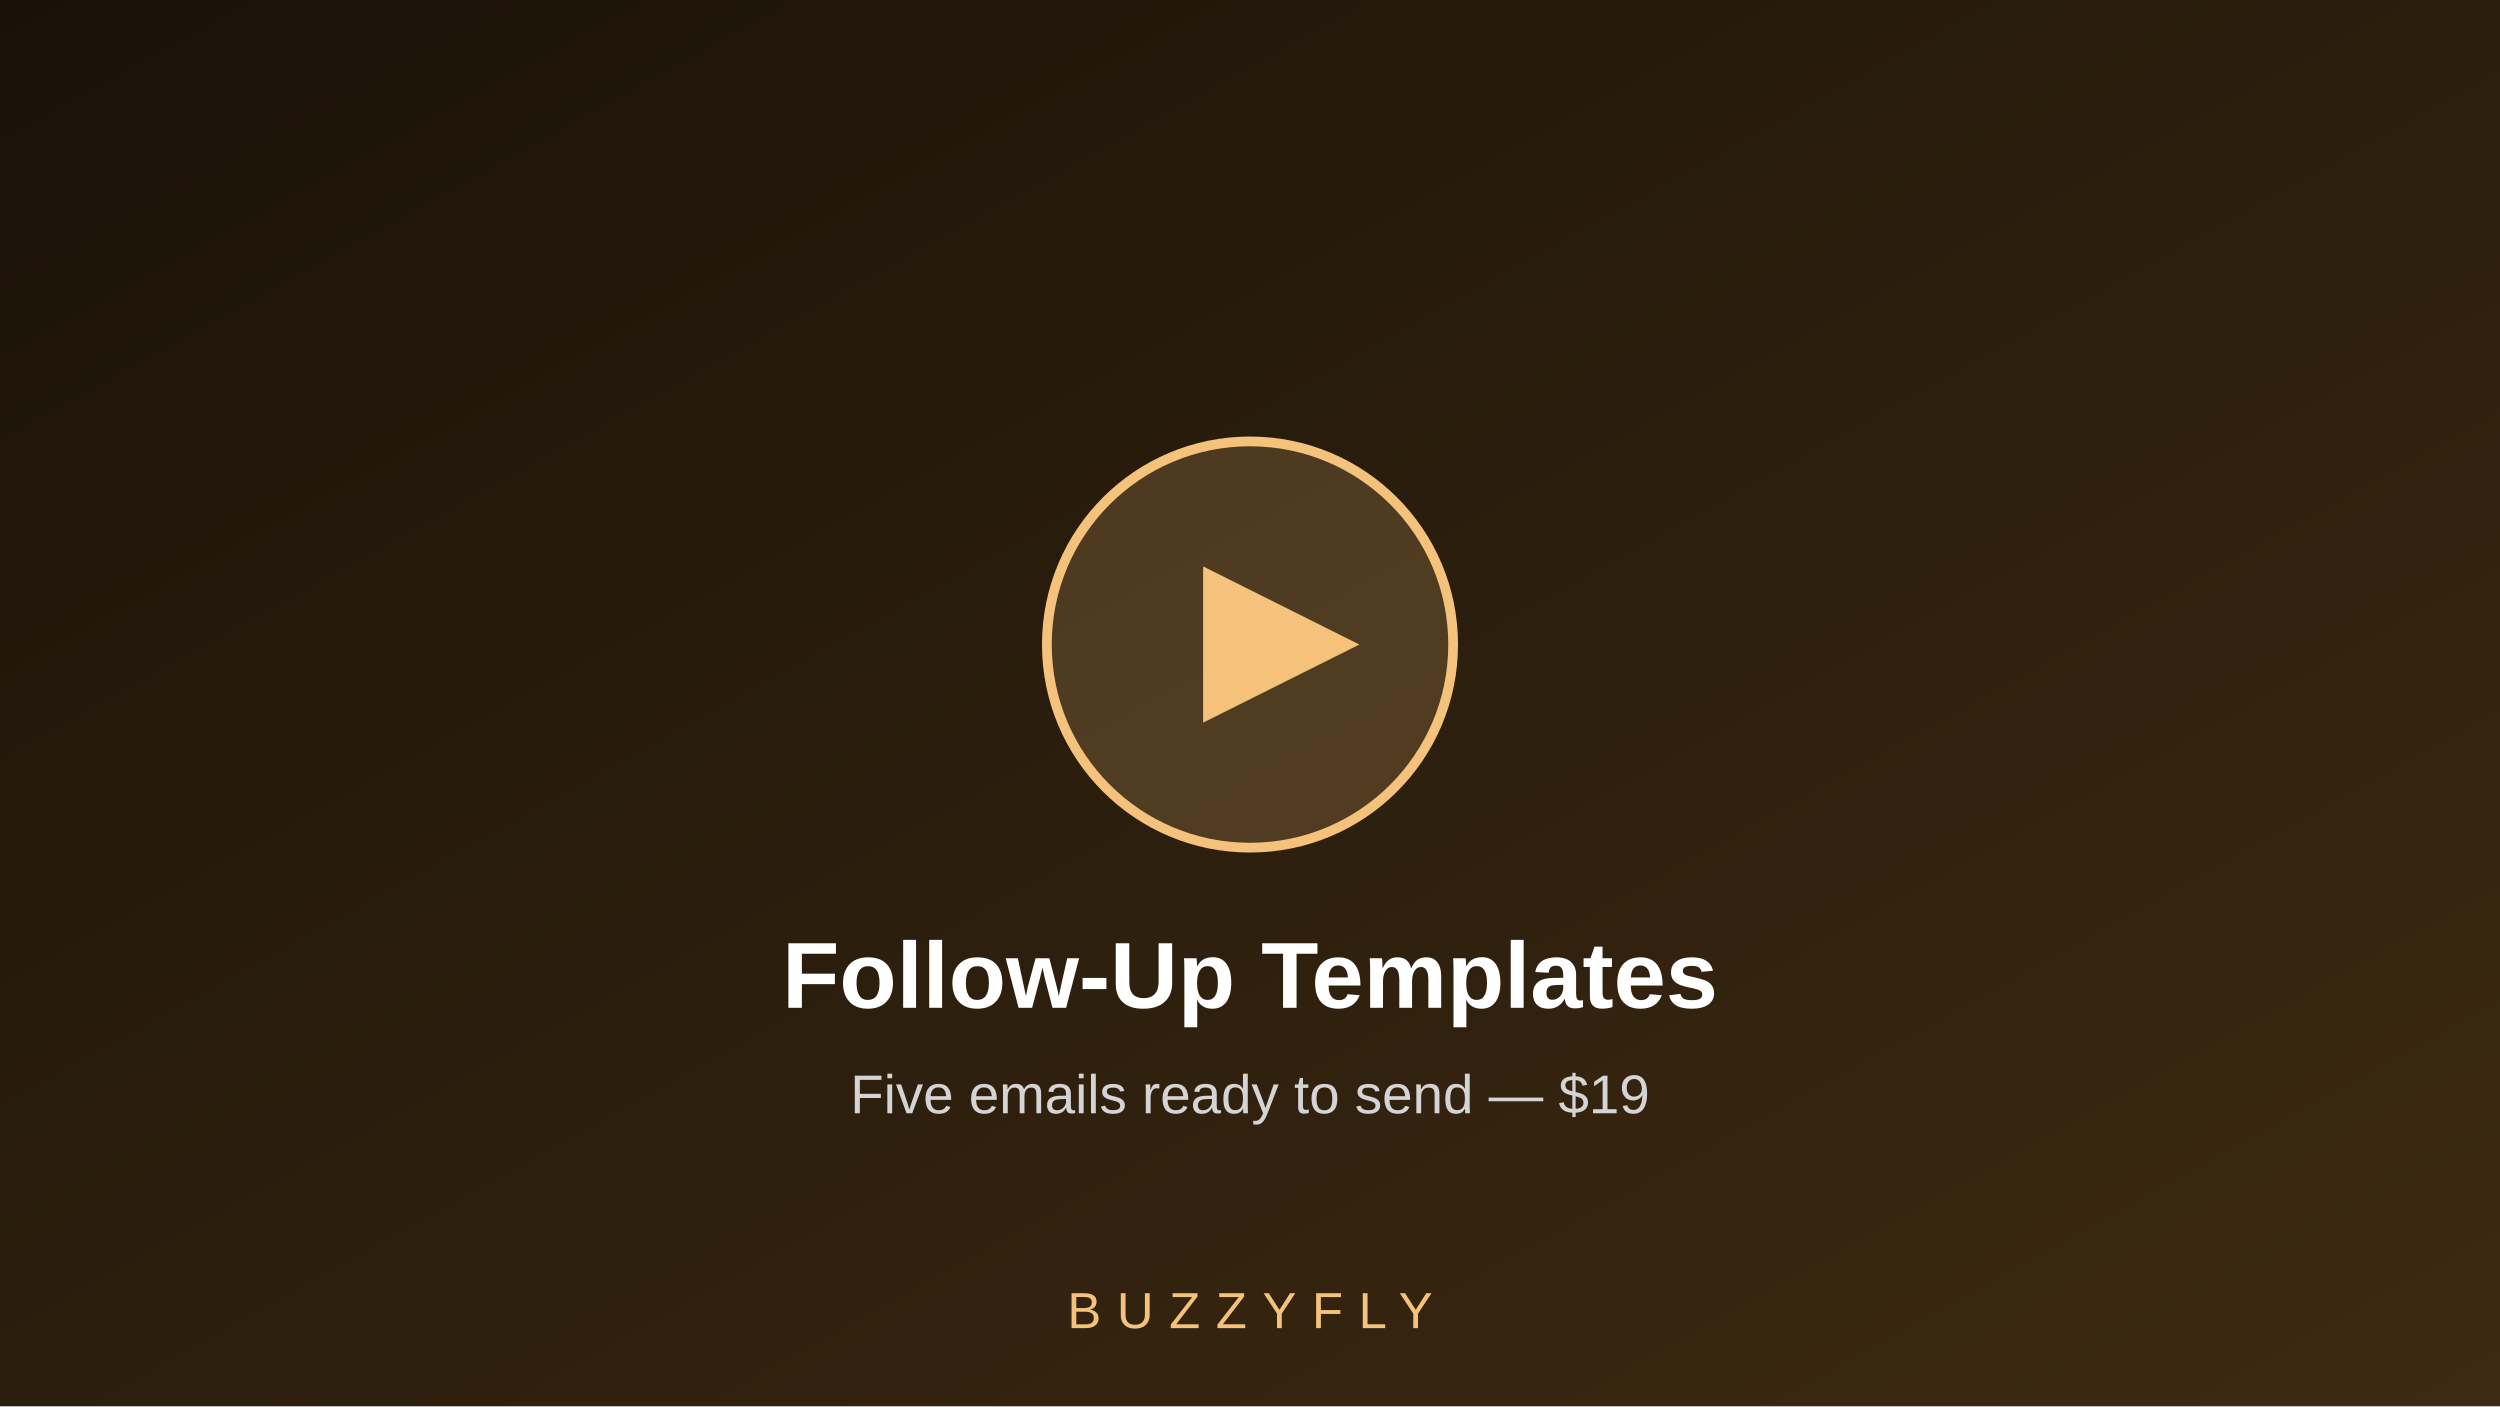
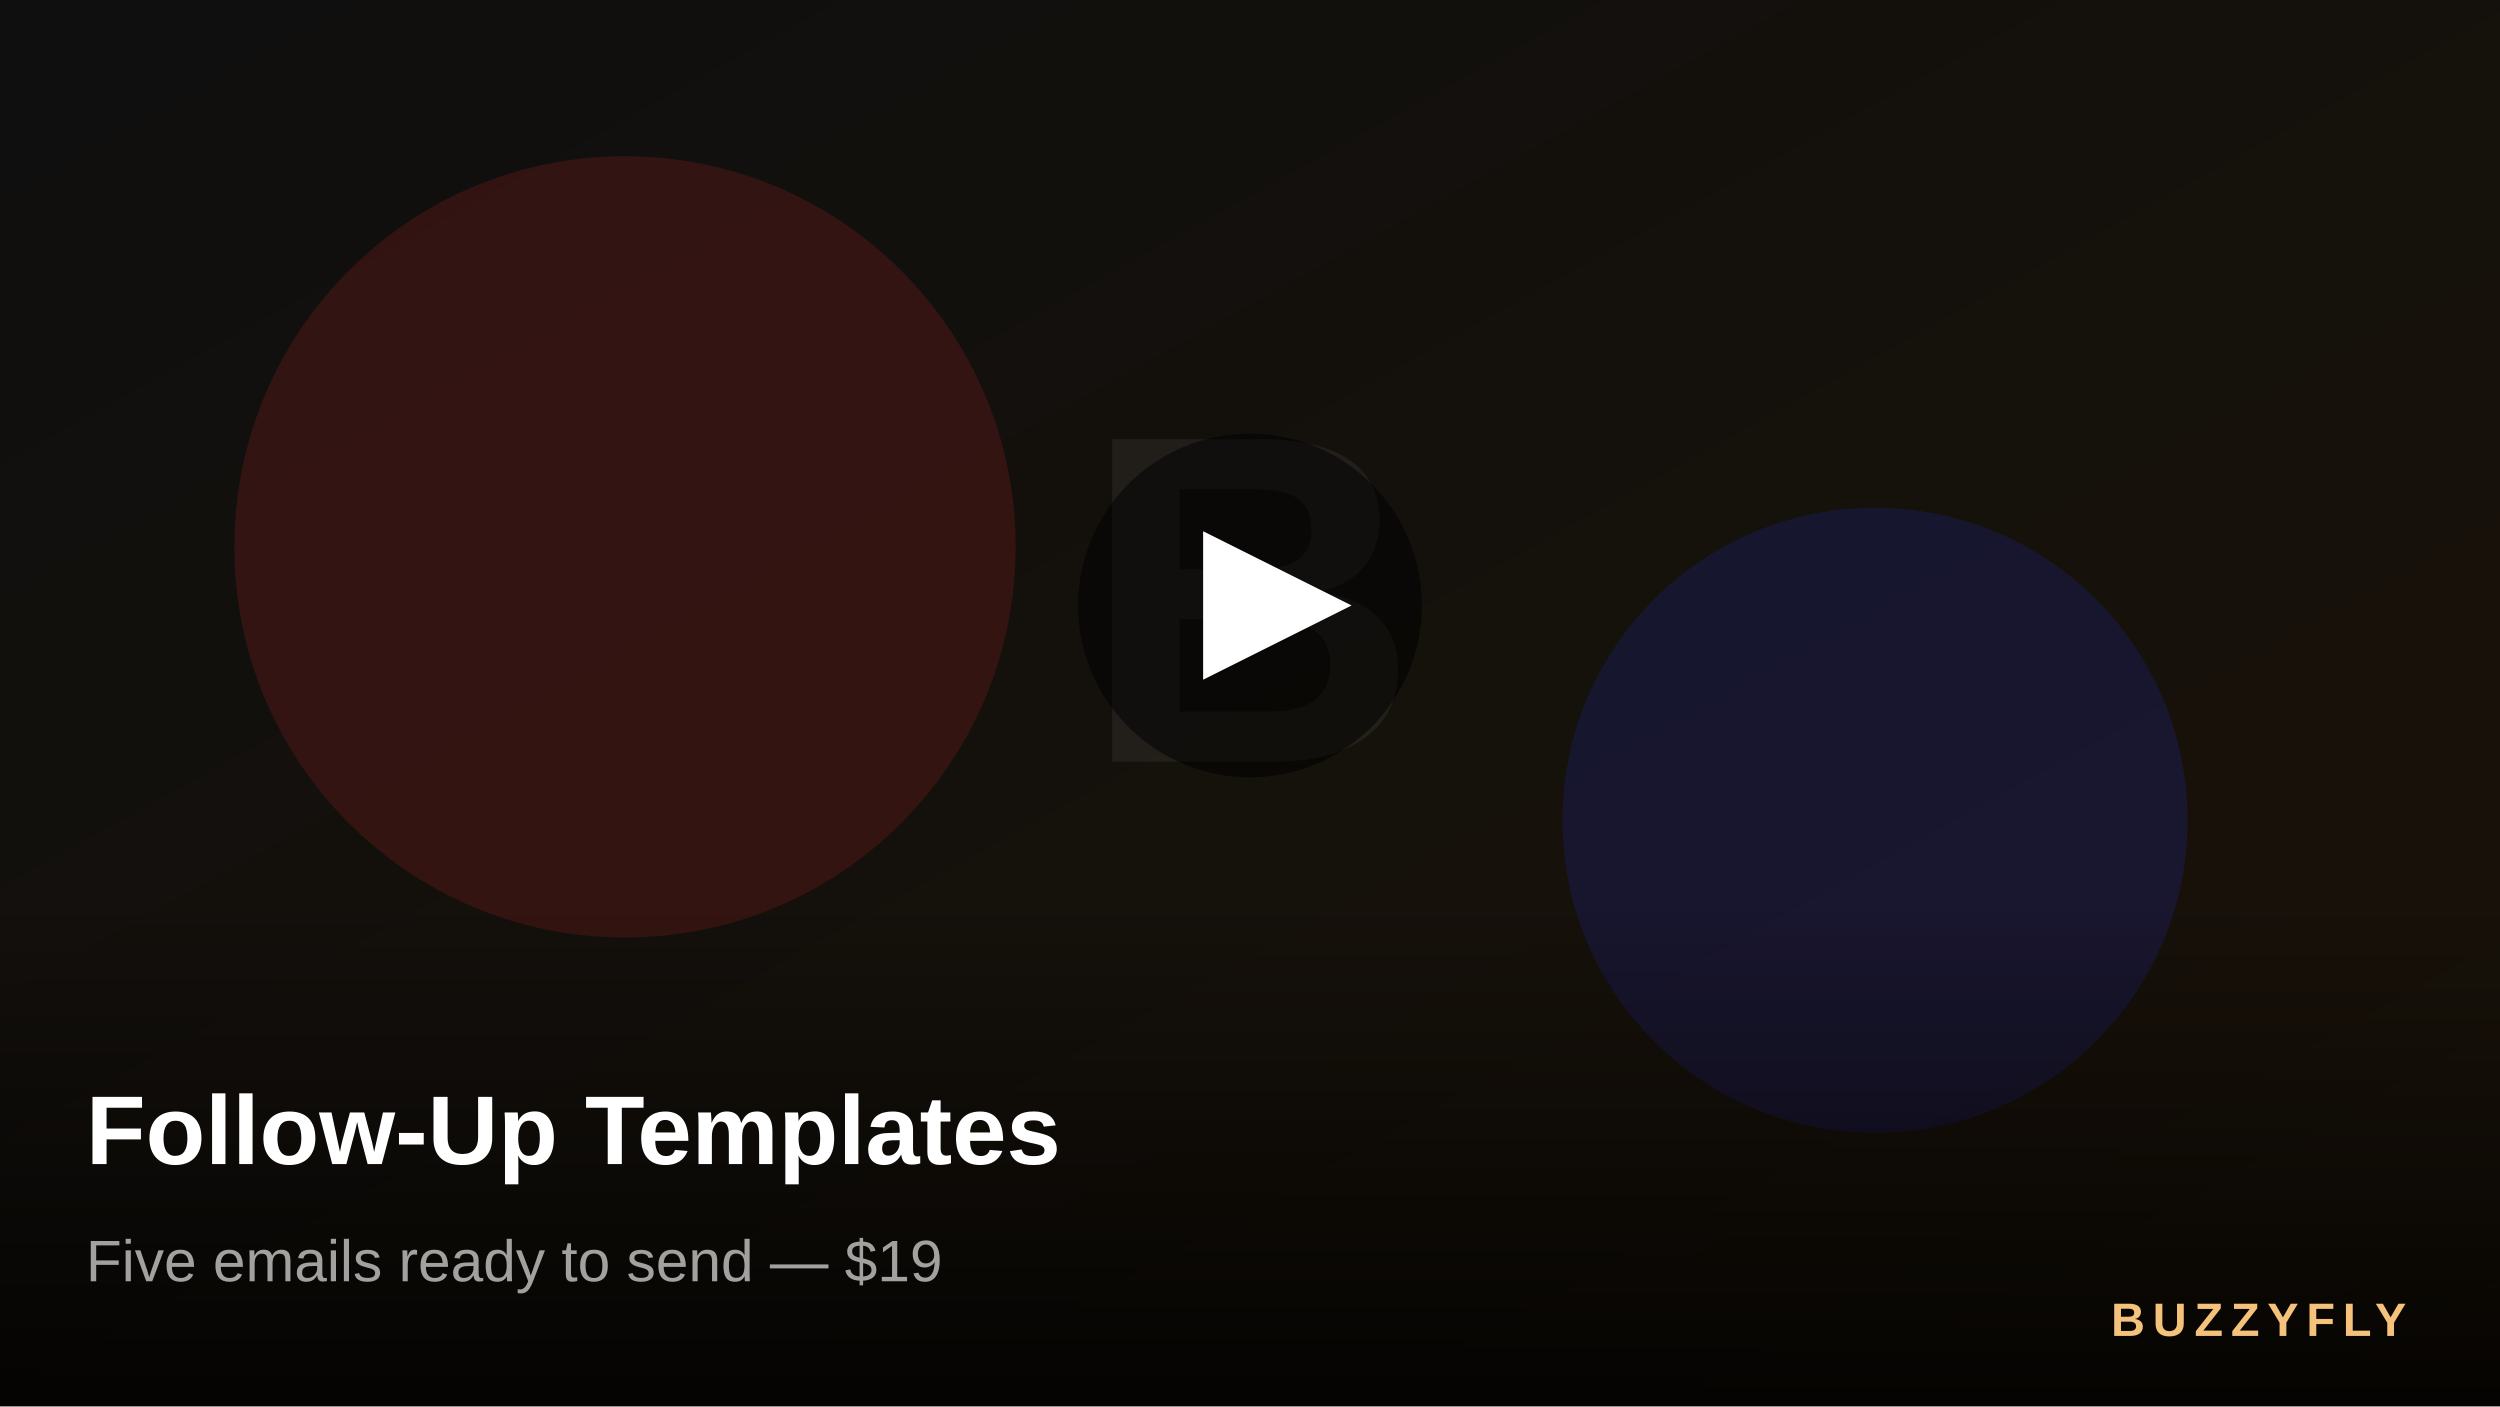
<svg xmlns="http://www.w3.org/2000/svg" viewBox="0 0 640 360">
  <defs>
-     <linearGradient id="bg" x1="0" y1="0" x2="1" y2="1">
-       <stop offset="0%" stop-color="#1a1208" />
-       <stop offset="100%" stop-color="#3d2a12" />
+     <linearGradient id="g" x1="0" y1="0" x2="1" y2="1">
+       <stop offset="0%" stop-color="#0f0f0f" />
+       <stop offset="100%" stop-color="#1a1208" />
+     </linearGradient>
+     <linearGradient id="a" x1="0" y1="0" x2="0" y2="1">
+       <stop offset="0%" stop-color="rgba(0,0,0,0)" />
+       <stop offset="100%" stop-color="rgba(0,0,0,0.78)" />
    </linearGradient>
  </defs>
-   <rect width="640" height="360" fill="url(#bg)" />
-   <circle cx="320" cy="165" r="52" fill="rgba(244,194,122,0.18)" stroke="#f4c27a" stroke-width="2.5" />
-   <polygon points="308,145 308,185 348,165" fill="#f4c27a" />
-   <text x="320" y="258" text-anchor="middle" font-family="Arial,sans-serif" font-size="24" fill="#fff" font-weight="bold">Follow-Up Templates</text>
-   <text x="320" y="285" text-anchor="middle" font-family="Arial,sans-serif" font-size="14" fill="#d4d4d4">Five emails ready to send — $19</text>
-   <text x="320" y="340" text-anchor="middle" font-family="Arial,sans-serif" font-size="13" fill="#f4c27a" letter-spacing="4">BUZZYFLY</text>
+   <rect width="640" height="360" fill="url(#g)" />
+   <circle cx="160" cy="140" r="100" fill="rgba(200,40,40,0.18)" />
+   <circle cx="480" cy="210" r="80" fill="rgba(35,55,255,0.15)" />
+   <text x="320" y="195" text-anchor="middle" font-family="Arial Black,Arial,sans-serif" font-size="120" fill="rgba(255,255,255,0.06)" font-weight="900">B</text>
+   <circle cx="320" cy="155" r="44" fill="rgba(0,0,0,0.5)" />
+   <polygon points="308,136 308,174 346,155" fill="white" />
+   <rect width="640" height="130" y="230" fill="url(#a)" />
+   <text x="22" y="298" font-family="Arial,sans-serif" font-size="25" fill="#fff" font-weight="700">Follow-Up Templates</text>
+   <text x="22" y="328" font-family="Arial,sans-serif" font-size="15" fill="rgba(255,255,255,0.62)">Five emails ready to send — $19</text>
+   <text x="616" y="342" text-anchor="end" font-family="Arial,sans-serif" font-size="12" fill="#f4c27a" font-weight="700" letter-spacing="2">BUZZYFLY</text>
</svg>
